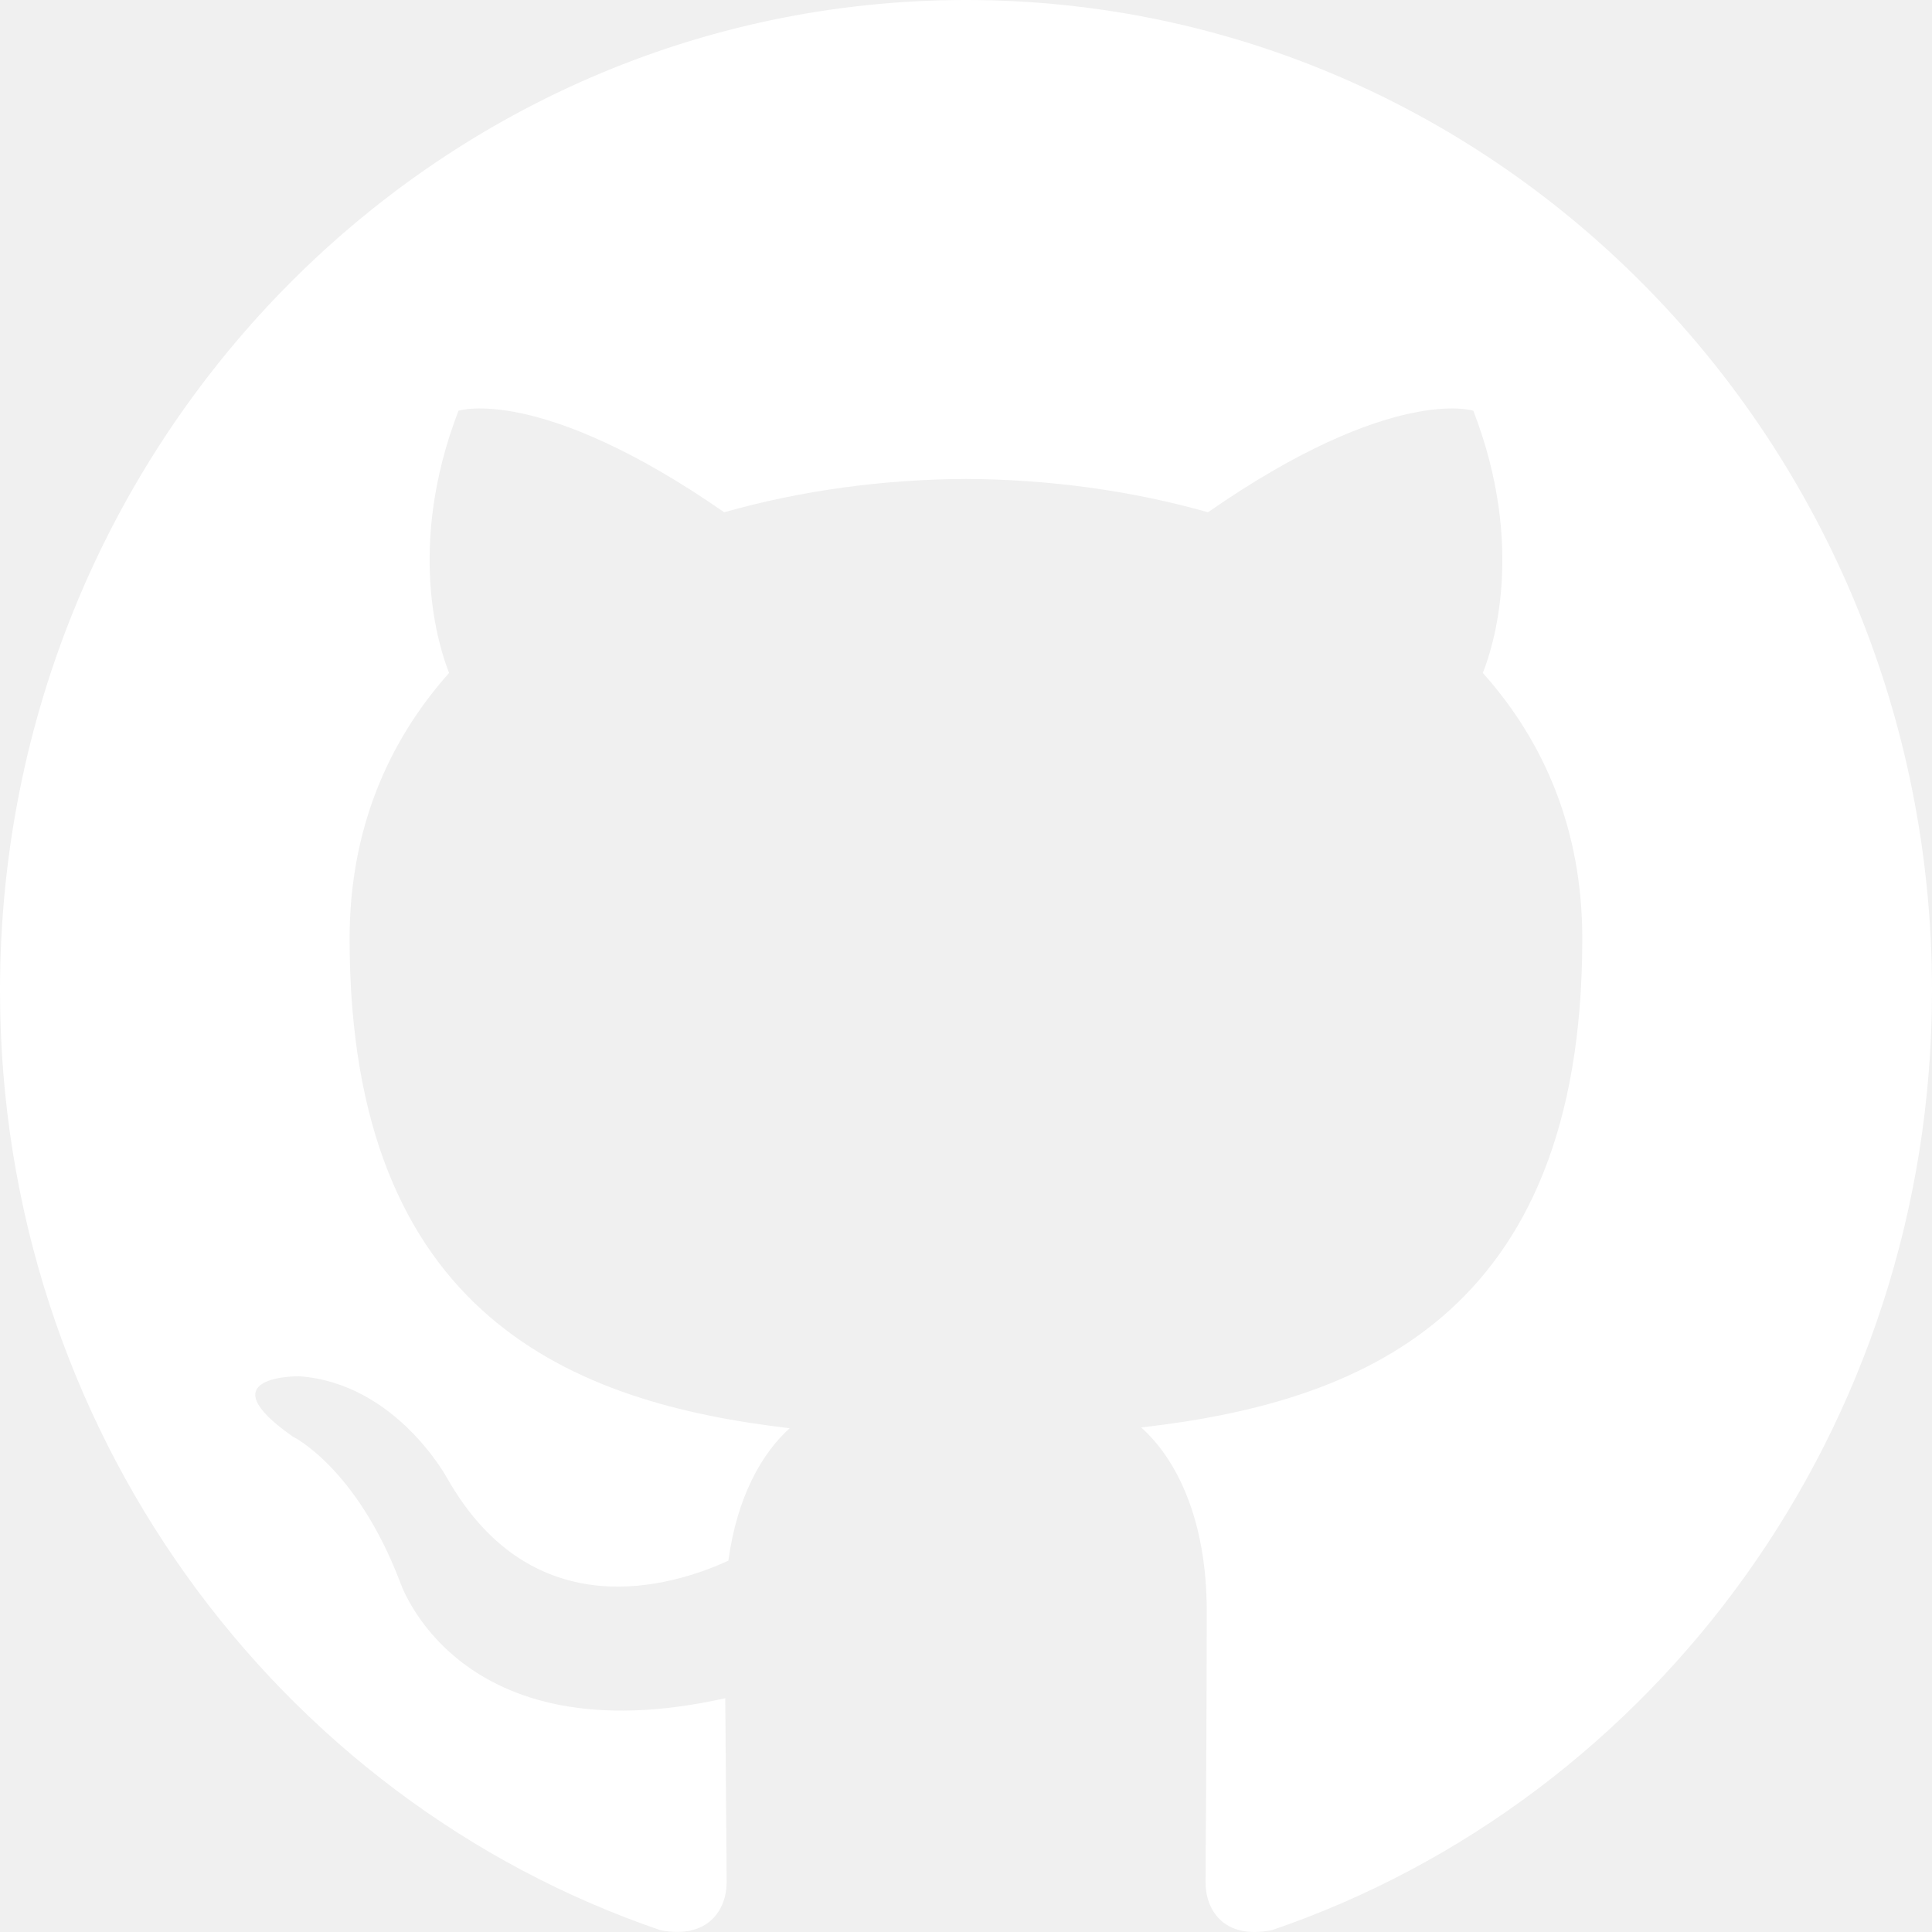
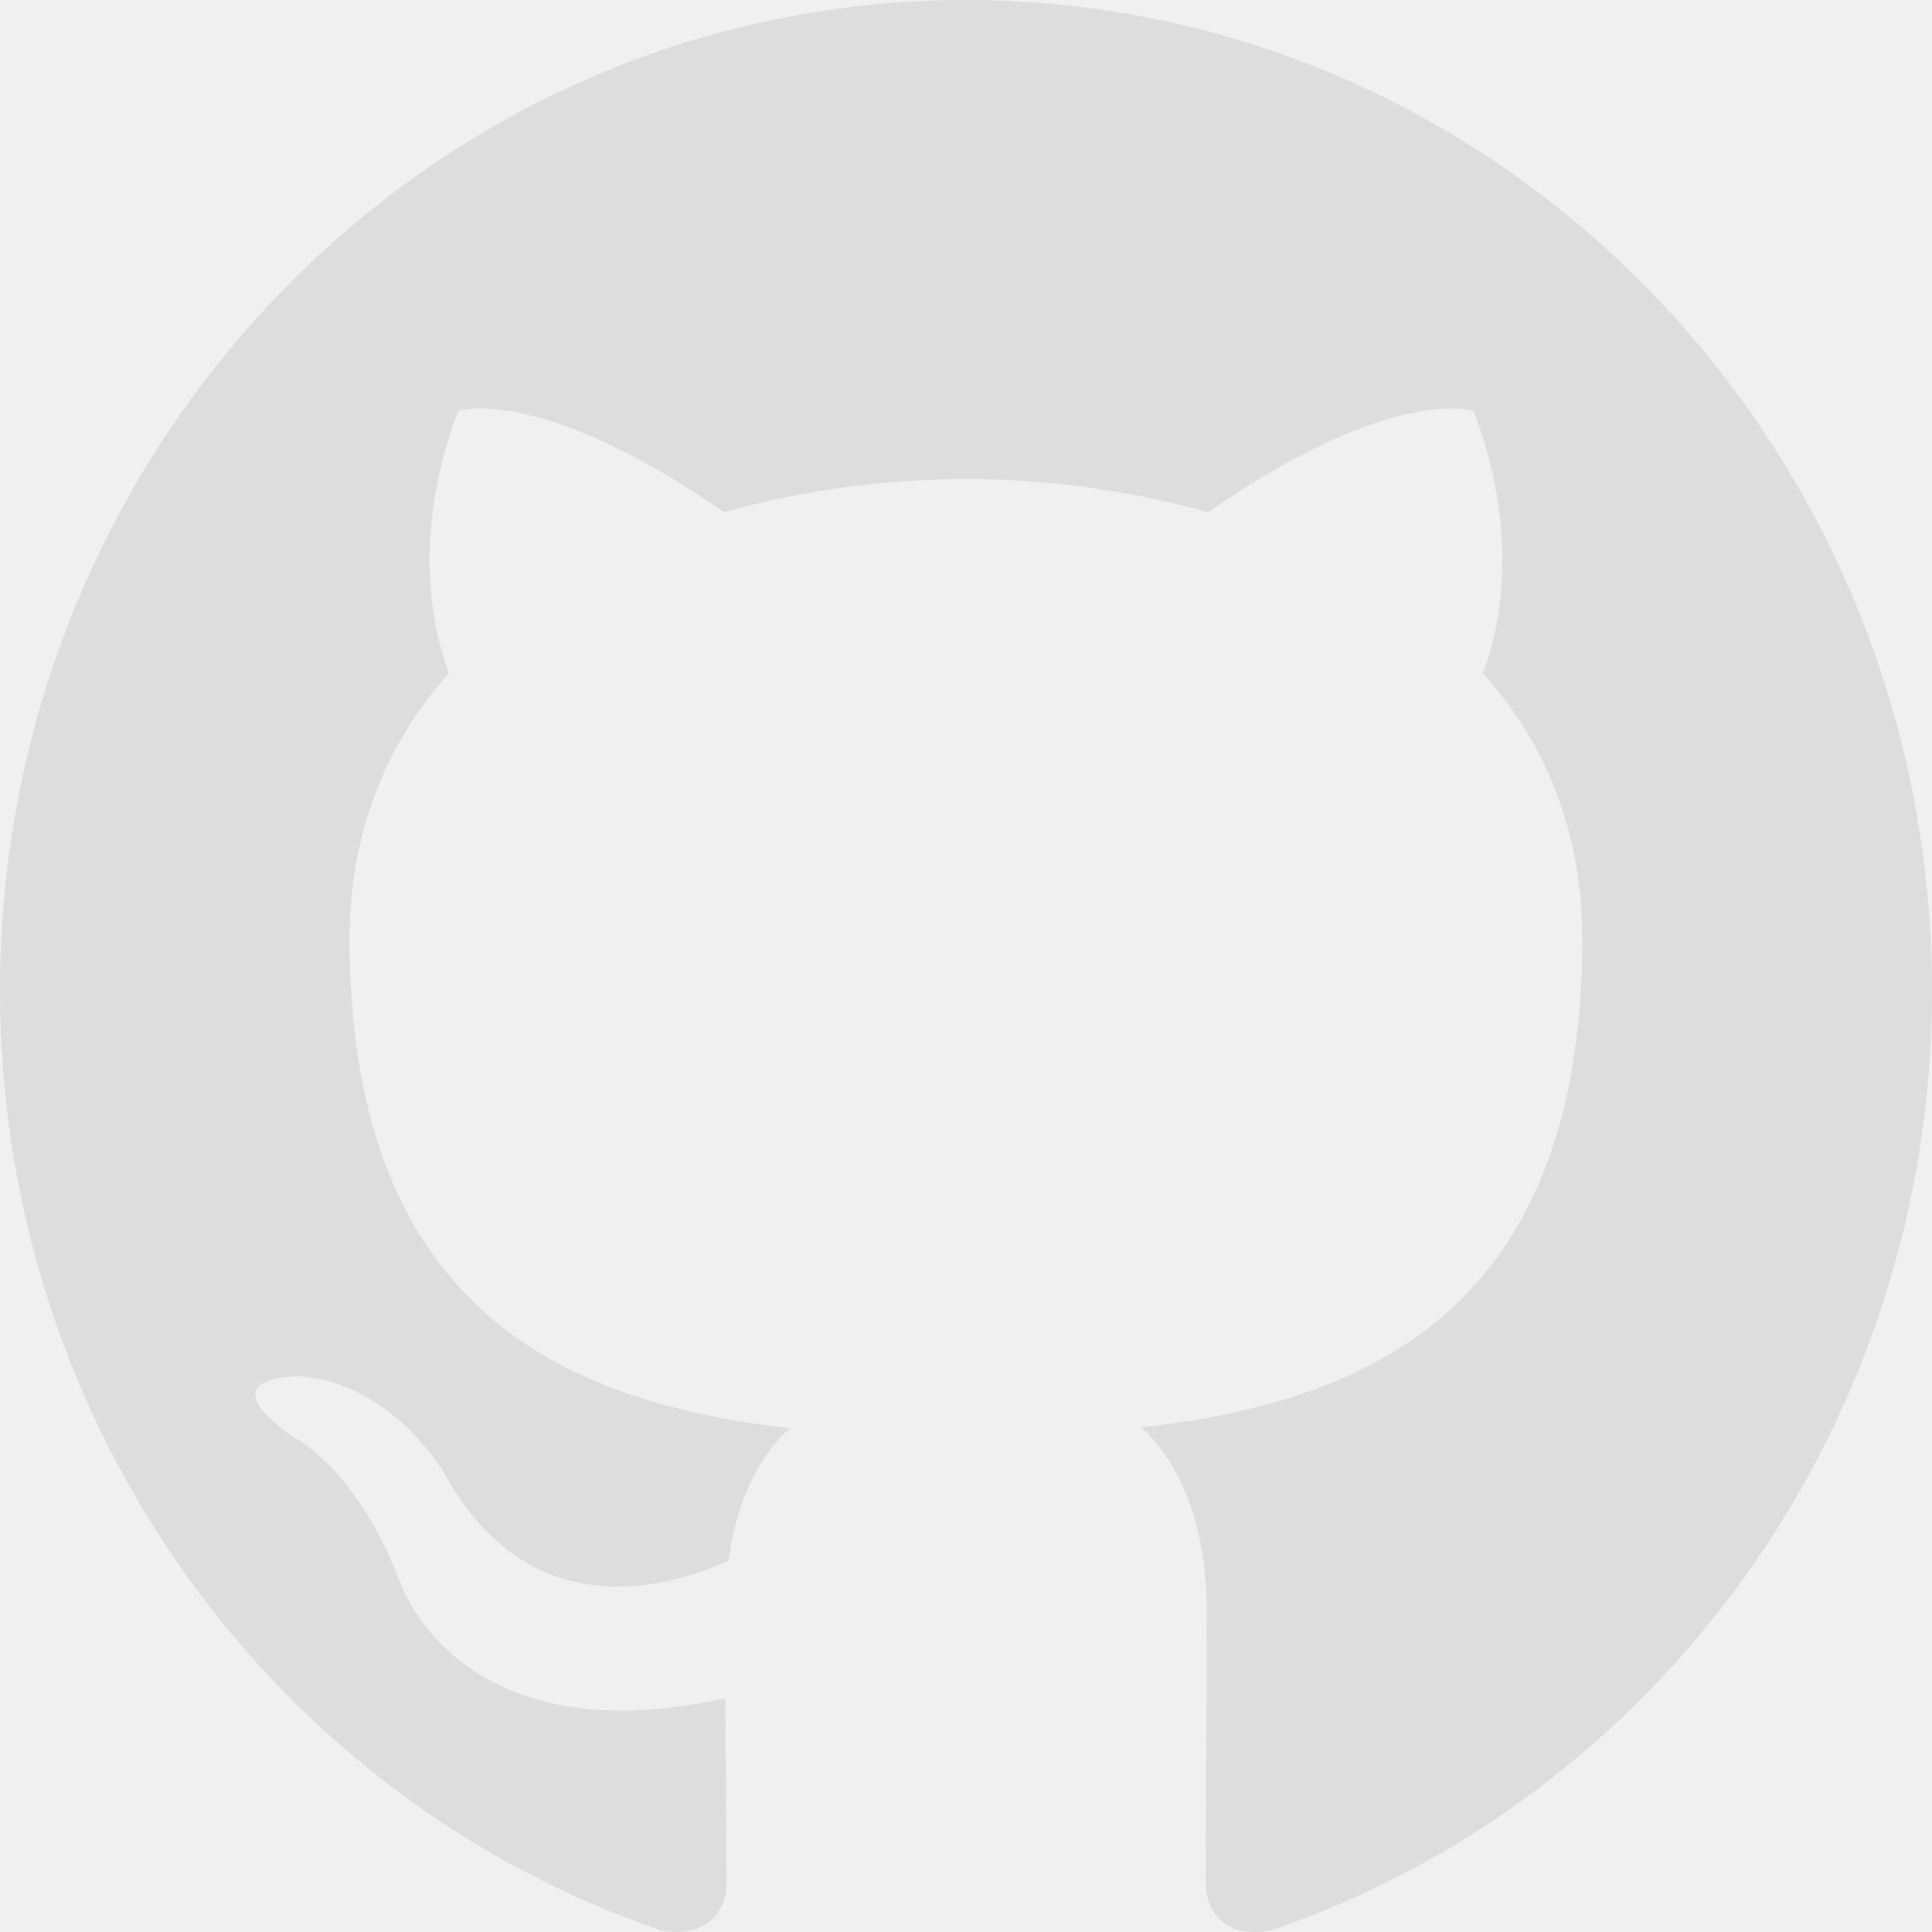
<svg xmlns="http://www.w3.org/2000/svg" width="800px" height="800px" viewBox="0 0 20 20" version="1.1" fill="#000000">
  <g id="SVGRepo_bgCarrier" stroke-width="0" />
  <g id="SVGRepo_tracerCarrier" stroke-linecap="round" stroke-linejoin="round" />
  <g id="SVGRepo_iconCarrier">
    <defs> </defs>
    <g id="Page-1" stroke="none" stroke-width="1" fill="none" fill-rule="evenodd">
-       <g id="Dribbble-Light-Preview" transform="translate(-140, -7559)" fill="#ffffff">
+       <g id="Dribbble-Light-Preview" transform="translate(-140, -7559)" fill="#ddd">
        <g id="icons" transform="translate(56, 160)">
-           <path d="M94,7399 C99.523,7399 104,7403.59 104,7409.253 C104,7413.782 101.138,7417.624 97.167,7418.981 C96.66,7419.082 96.48,7418.762 96.48,7418.489 C96.48,7418.151 96.492,7417.047 96.492,7415.675 C96.492,7414.719 96.172,7414.095 95.813,7413.777 C98.04,7413.523 100.38,7412.656 100.38,7408.718 C100.38,7407.598 99.992,7406.684 99.35,7405.966 C99.454,7405.707 99.797,7404.664 99.252,7403.252 C99.252,7403.252 98.414,7402.977 96.505,7404.303 C95.706,7404.076 94.85,7403.962 94,7403.958 C93.15,7403.962 92.295,7404.076 91.497,7404.303 C89.586,7402.977 88.746,7403.252 88.746,7403.252 C88.203,7404.664 88.546,7405.707 88.649,7405.966 C88.01,7406.684 87.619,7407.598 87.619,7408.718 C87.619,7412.646 89.954,7413.526 92.175,7413.785 C91.889,7414.041 91.63,7414.493 91.54,7415.156 C90.97,7415.418 89.522,7415.871 88.63,7414.304 C88.63,7414.304 88.101,7413.319 87.097,7413.247 C87.097,7413.247 86.122,7413.234 87.029,7413.87 C87.029,7413.87 87.684,7414.185 88.139,7415.37 C88.139,7415.37 88.726,7417.2 91.508,7416.58 C91.513,7417.437 91.522,7418.245 91.522,7418.489 C91.522,7418.76 91.338,7419.077 90.839,7418.982 C86.865,7417.627 84,7413.783 84,7409.253 C84,7403.59 88.478,7399 94,7399" id="github-[#ffffff]"> </path>
+           <path d="M94,7399 C99.523,7399 104,7403.59 104,7409.253 C104,7413.782 101.138,7417.624 97.167,7418.981 C96.66,7419.082 96.48,7418.762 96.48,7418.489 C96.48,7418.151 96.492,7417.047 96.492,7415.675 C96.492,7414.719 96.172,7414.095 95.813,7413.777 C98.04,7413.523 100.38,7412.656 100.38,7408.718 C100.38,7407.598 99.992,7406.684 99.35,7405.966 C99.454,7405.707 99.797,7404.664 99.252,7403.252 C99.252,7403.252 98.414,7402.977 96.505,7404.303 C95.706,7404.076 94.85,7403.962 94,7403.958 C93.15,7403.962 92.295,7404.076 91.497,7404.303 C89.586,7402.977 88.746,7403.252 88.746,7403.252 C88.203,7404.664 88.546,7405.707 88.649,7405.966 C88.01,7406.684 87.619,7407.598 87.619,7408.718 C87.619,7412.646 89.954,7413.526 92.175,7413.785 C91.889,7414.041 91.63,7414.493 91.54,7415.156 C90.97,7415.418 89.522,7415.871 88.63,7414.304 C88.63,7414.304 88.101,7413.319 87.097,7413.247 C87.097,7413.247 86.122,7413.234 87.029,7413.87 C87.029,7413.87 87.684,7414.185 88.139,7415.37 C88.139,7415.37 88.726,7417.2 91.508,7416.58 C91.513,7417.437 91.522,7418.245 91.522,7418.489 C91.522,7418.76 91.338,7419.077 90.839,7418.982 C86.865,7417.627 84,7413.783 84,7409.253 C84,7403.59 88.478,7399 94,7399" id="github-[#ddd]"> </path>
        </g>
      </g>
    </g>
  </g>
</svg>
